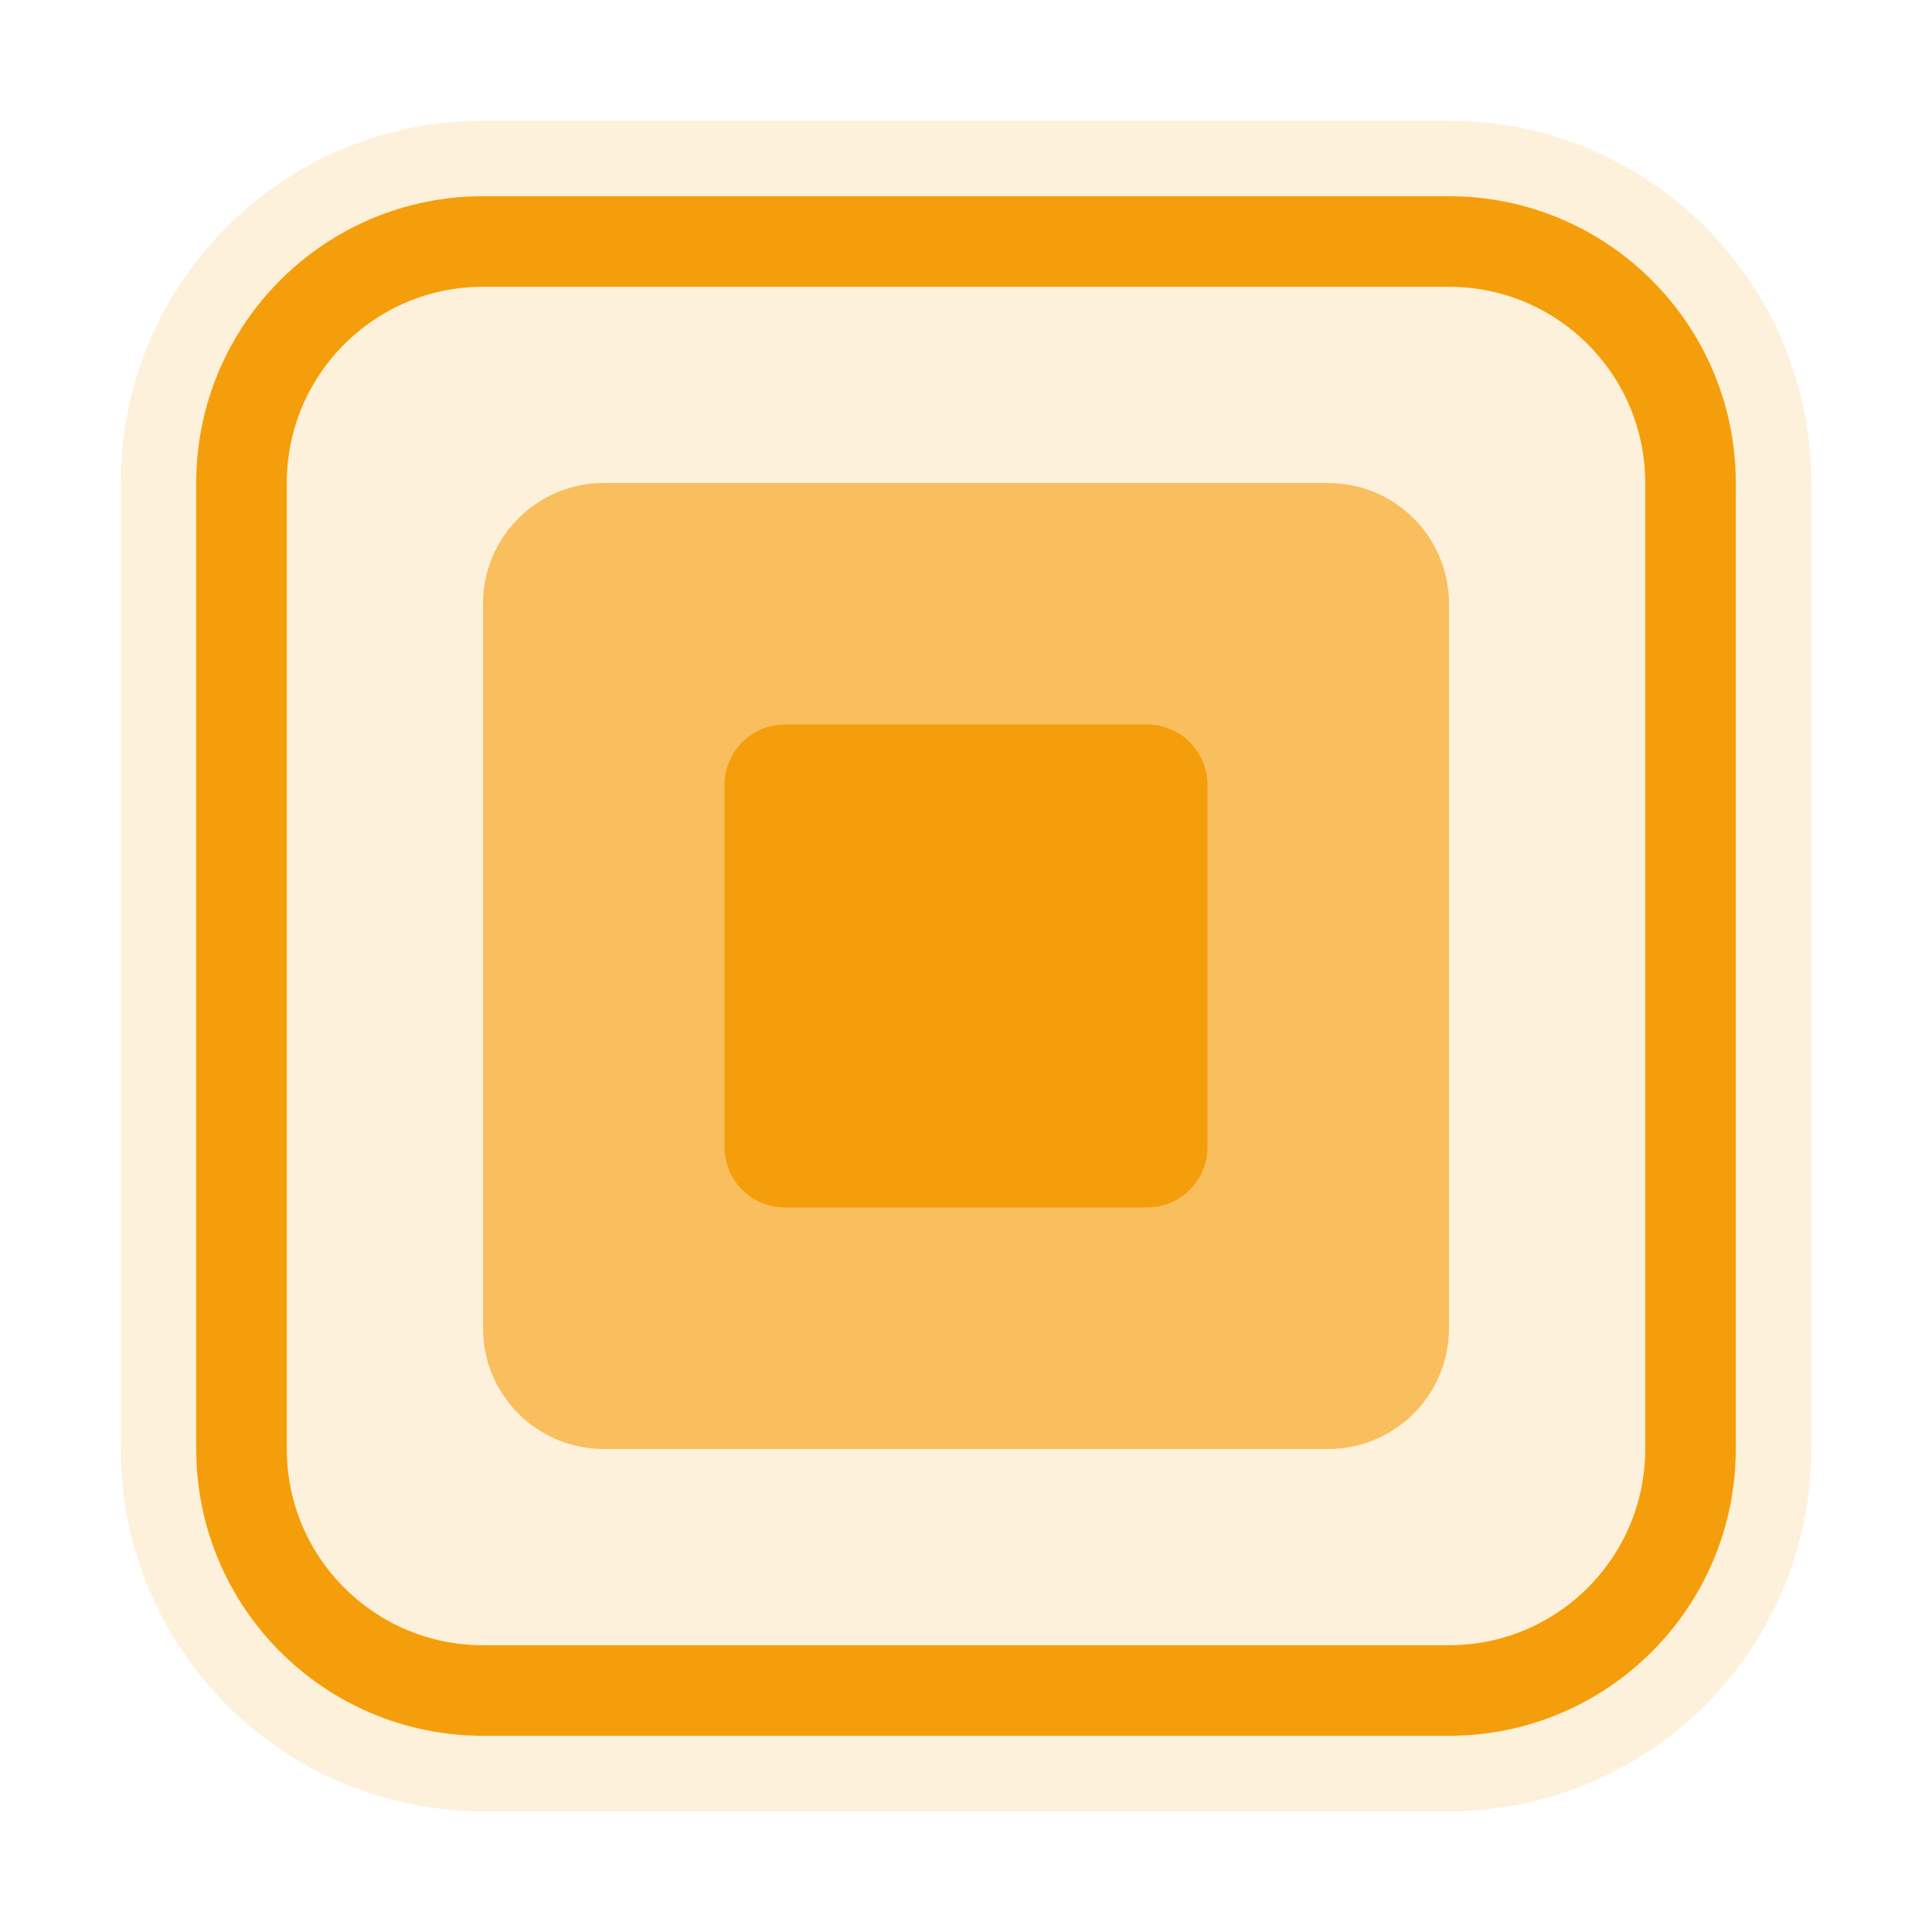
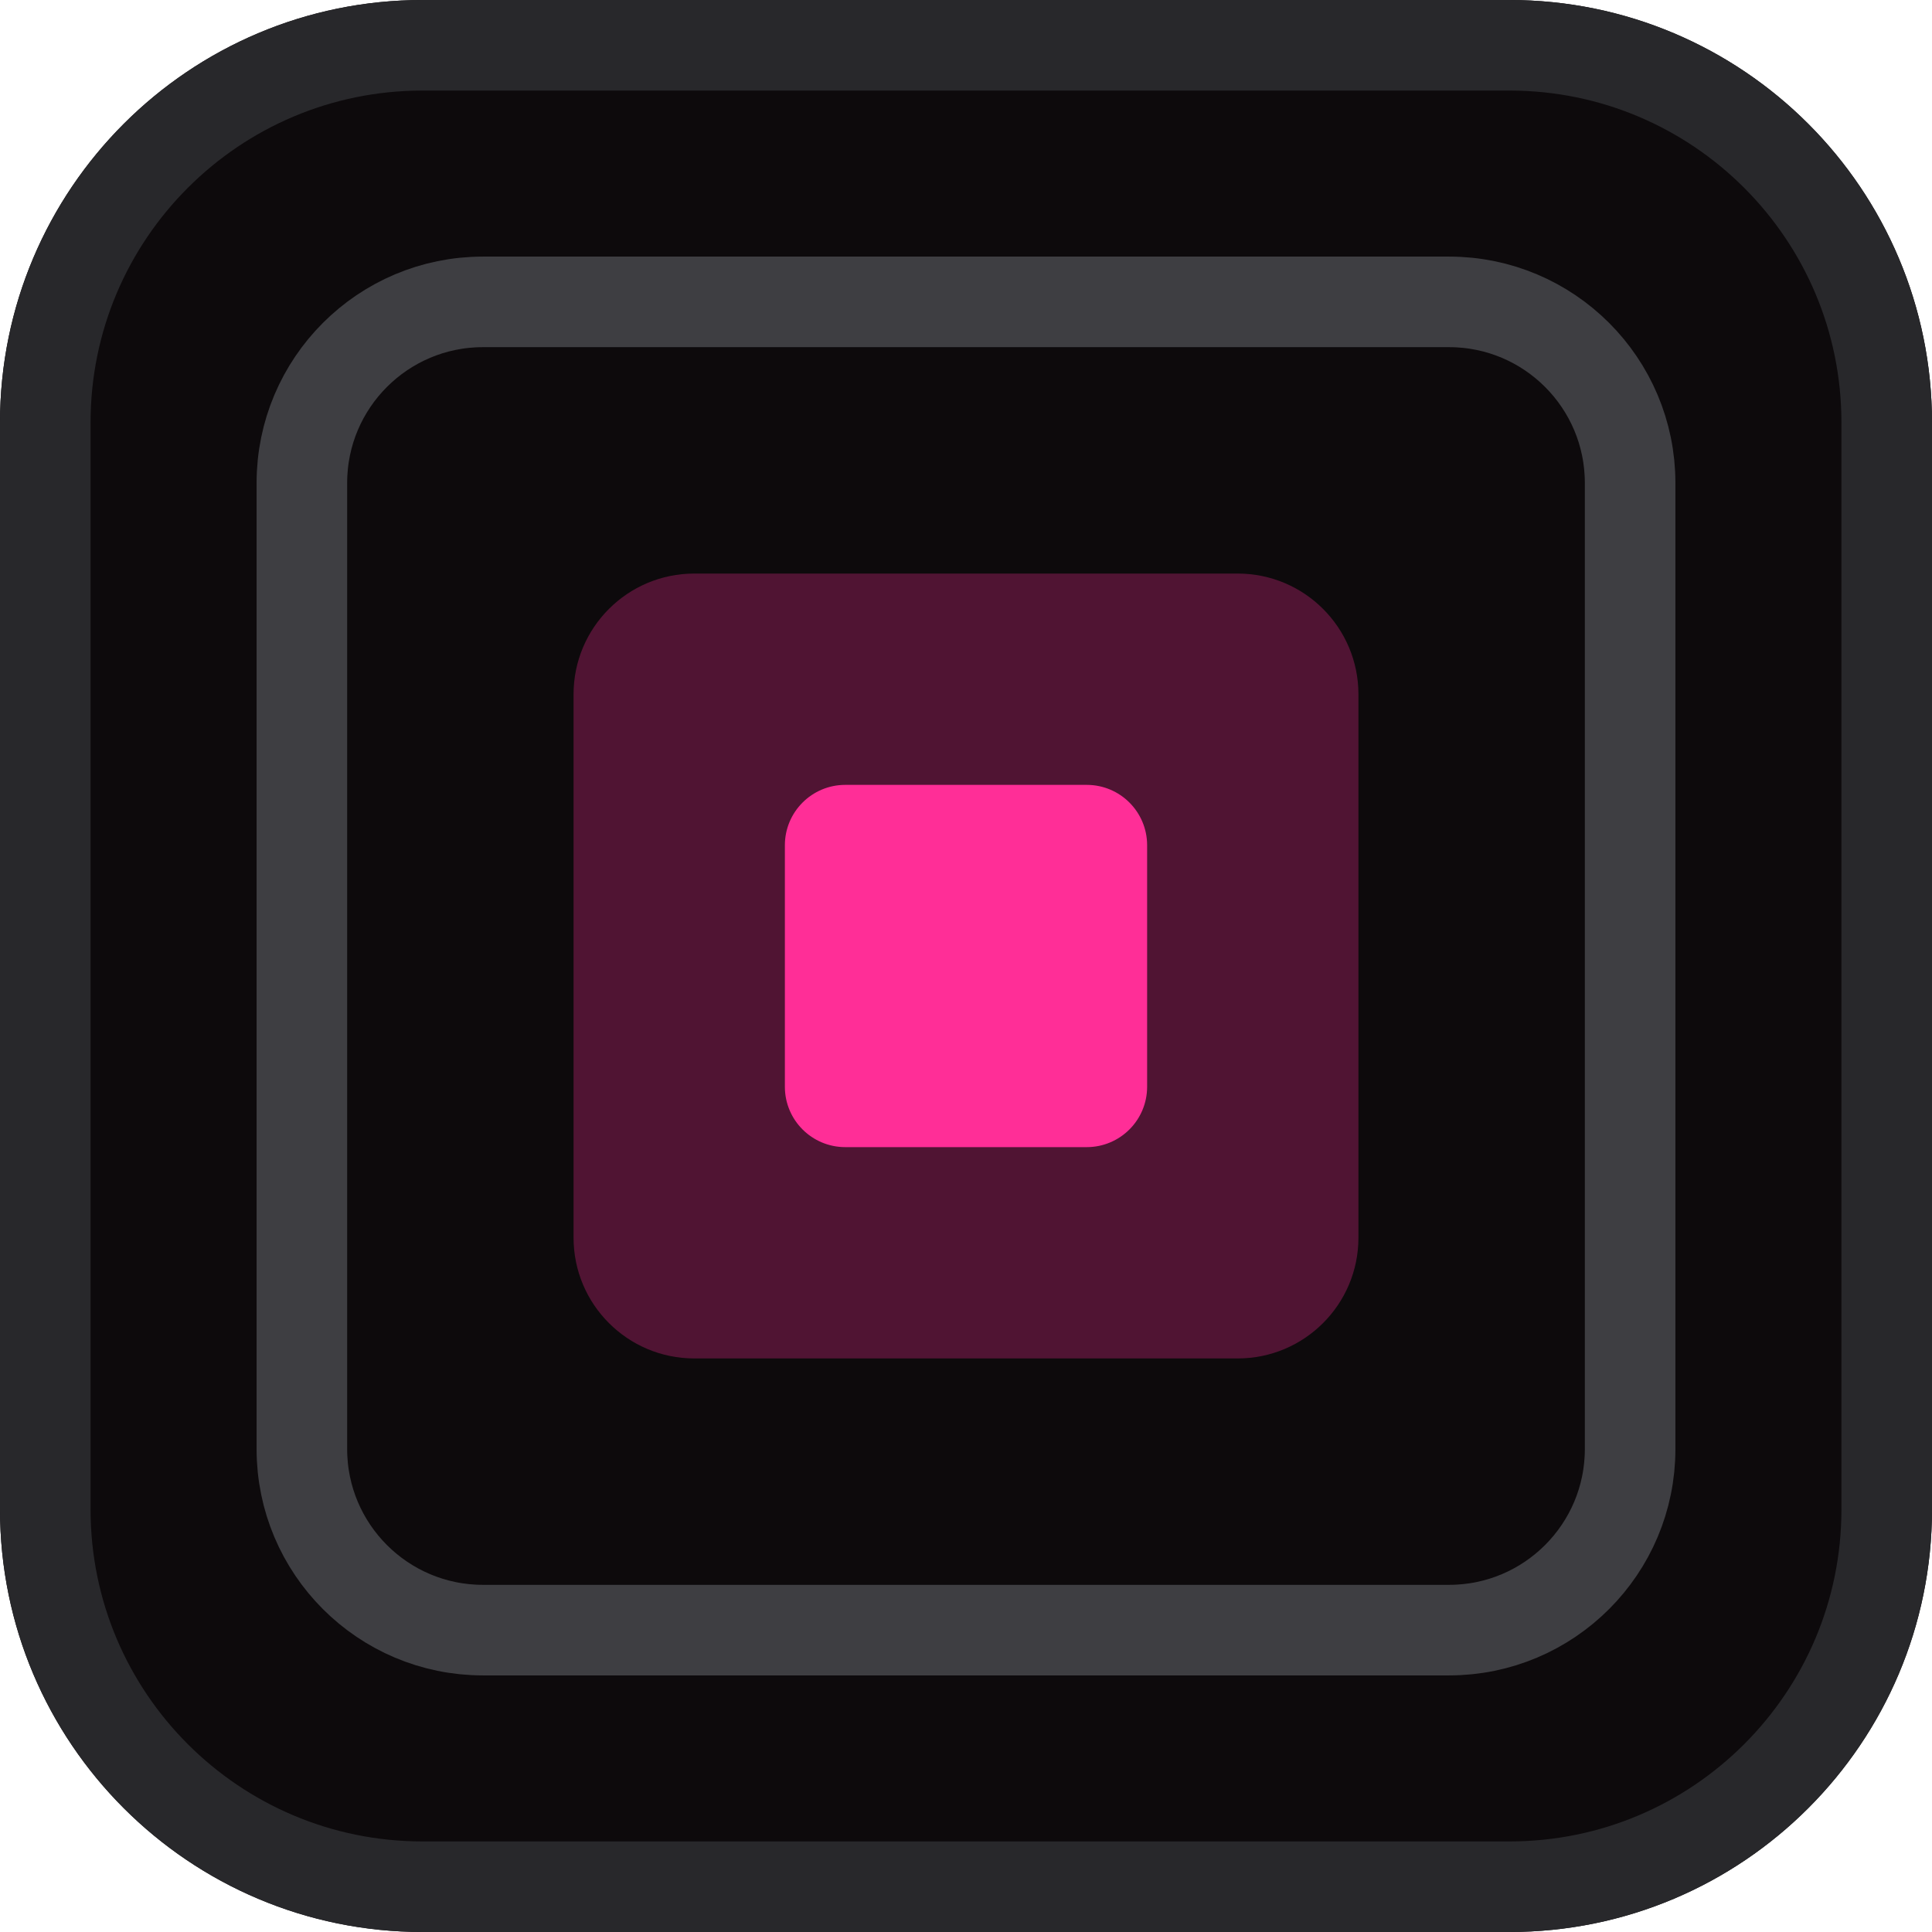
<svg xmlns="http://www.w3.org/2000/svg" viewBox="0 0 32 32" fill="none">
-   <rect x="2" y="2" width="28" height="28" rx="6" fill="#f59e0b" opacity="0.15" />
-   <rect x="4" y="4" width="24" height="24" rx="4" stroke="#f59e0b" stroke-width="1.5" fill="none" />
-   <rect x="8" y="8" width="16" height="16" rx="2" fill="#f59e0b" opacity="0.6" />
-   <rect x="12" y="12" width="8" height="8" rx="1" fill="#f59e0b" />
+   <rect width="32" height="32" rx="7" fill="#0d0a0c" />
+   <rect x="0.75" y="0.75" width="30.5" height="30.5" rx="6.25" stroke="#28282b" stroke-width="1.5" />
+   <rect x="5" y="5" width="22" height="22" rx="3" stroke="#3e3e42" stroke-width="1.5" />
+   <rect x="9.5" y="9.5" width="13" height="13" rx="2" fill="#ff2e97" opacity="0.28" />
+   <rect x="13" y="13" width="6" height="6" rx="1" fill="#ff2e97" />
</svg>
